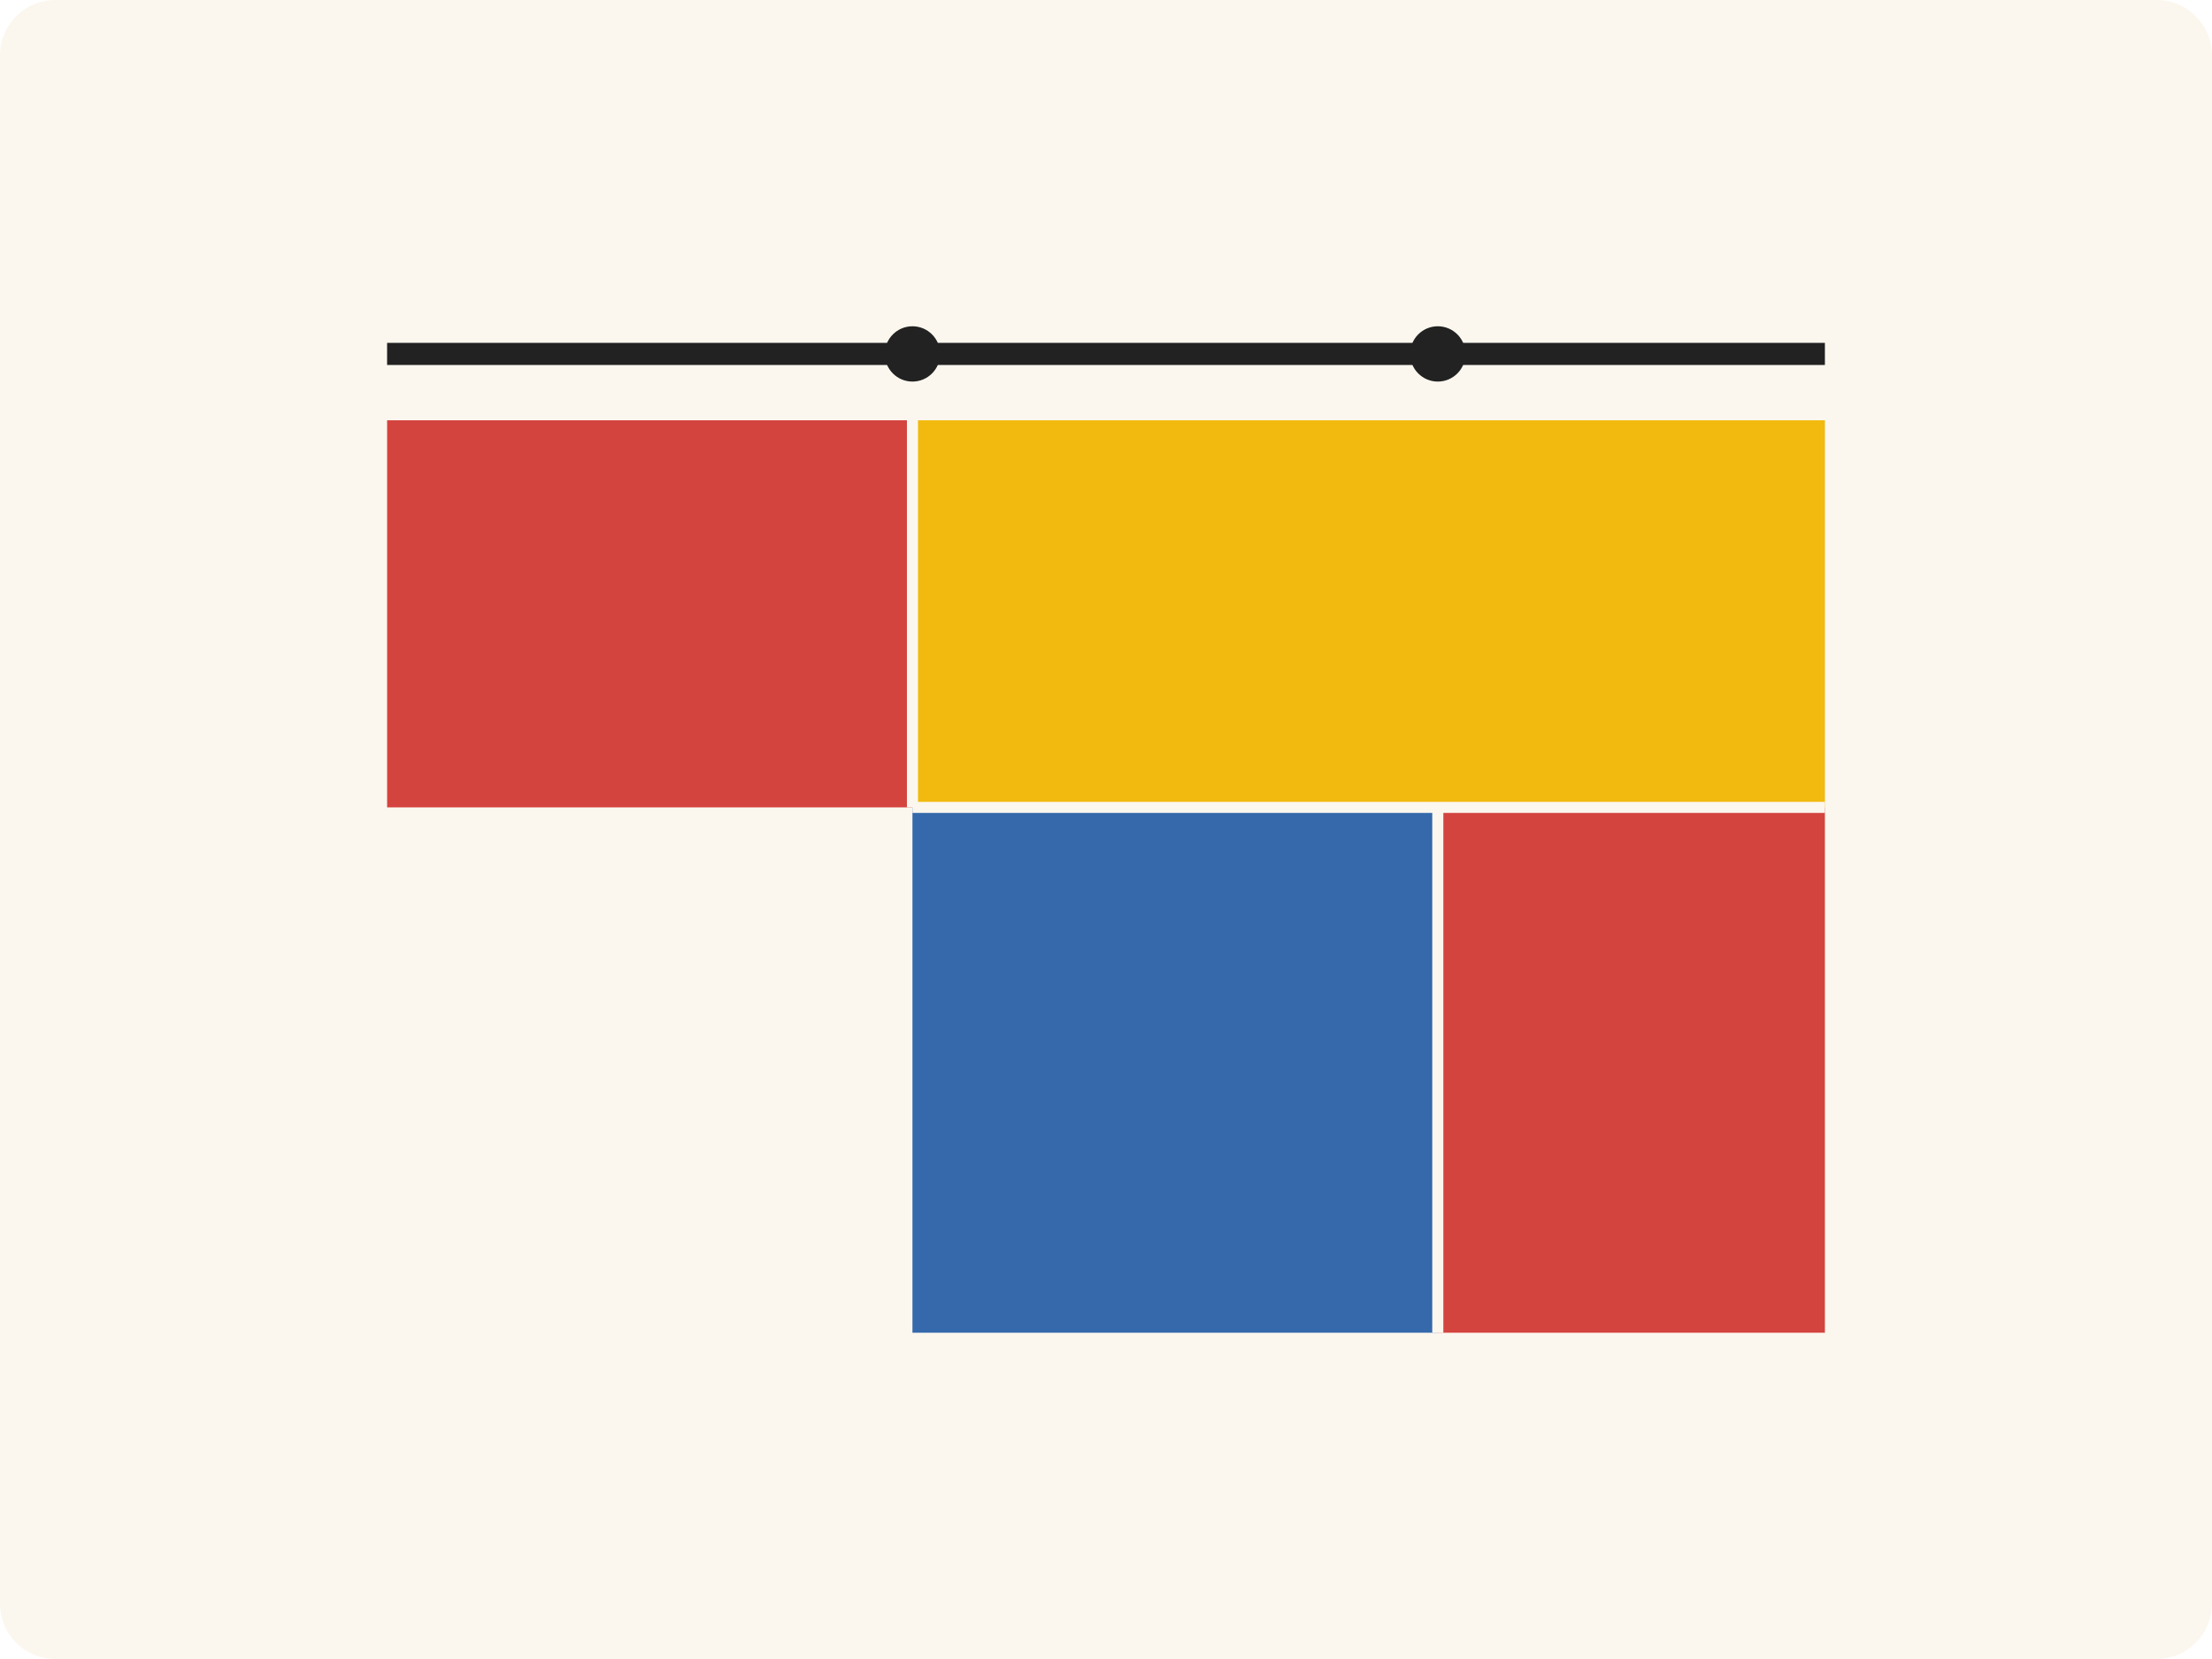
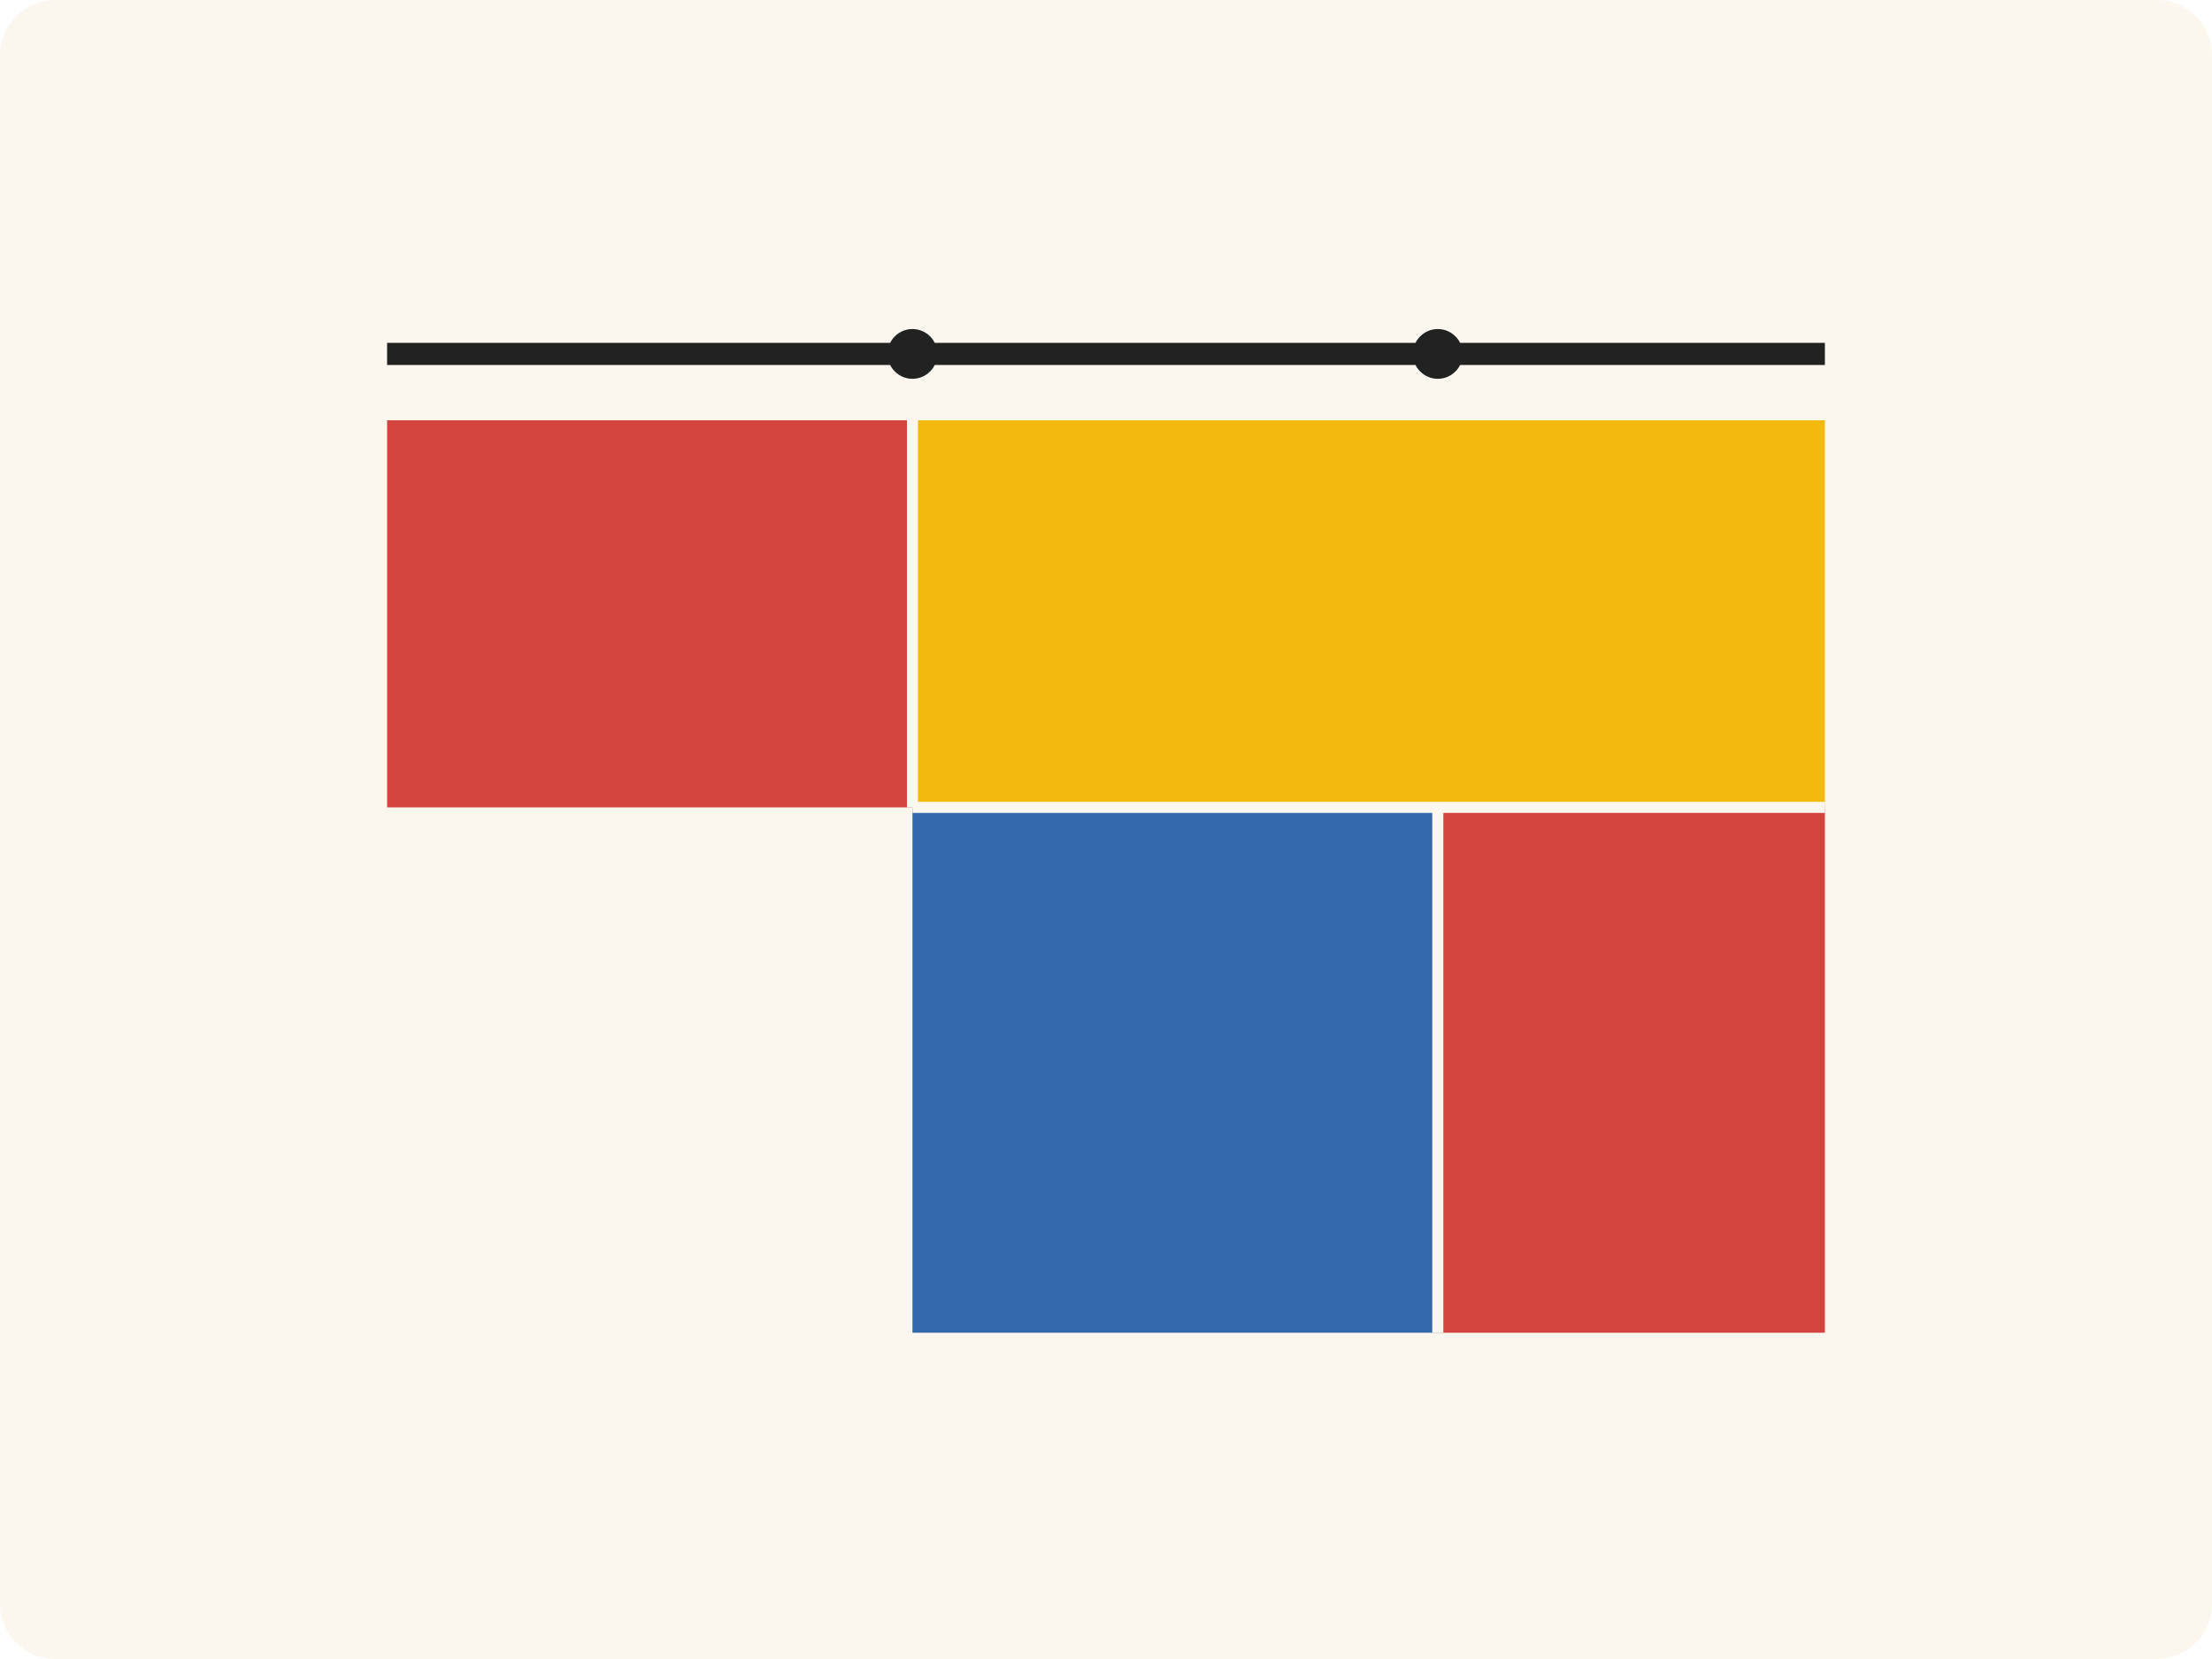
<svg xmlns="http://www.w3.org/2000/svg" viewBox="0 0 400 300" font-family="Georgia, 'Times New Roman', serif">
  <rect x="0" y="0" width="400" height="300" rx="10" fill="#fbf7ee" />
  <polygon points="70.0,76.0 165.0,76.0 165.0,146.0 70.0,146.0" fill="#d0312d" fill-opacity="0.9" />
  <polygon points="165.0,76.0 330.0,76.0 330.0,146.0 165.0,146.0" fill="#f2b705" fill-opacity="0.95" />
  <polygon points="165.0,146.0 260.0,146.0 260.0,241.0 165.0,241.0" fill="#1f5aa6" fill-opacity="0.9" />
  <polygon points="260.0,146.0 330.0,146.0 330.0,241.0 260.0,241.0" fill="#d0312d" fill-opacity="0.9" />
  <line x1="165.0" y1="76.0" x2="165.0" y2="146.0" stroke="#fbf7ee" stroke-width="2" />
  <line x1="165.0" y1="146.0" x2="330.0" y2="146.0" stroke="#fbf7ee" stroke-width="2" />
  <line x1="260.0" y1="146.0" x2="260.0" y2="241.0" stroke="#fbf7ee" stroke-width="2" />
  <line x1="70.0" y1="64.0" x2="330.0" y2="64.0" stroke="#222222" stroke-width="4" stroke-linecap="butt" />
-   <circle cx="165.0" cy="64.0" r="5.0" fill="#222222" />
-   <circle cx="260.0" cy="64.0" r="5.0" fill="#222222" />
+   <circle cx="165.0" cy="64.0" r="4.5" fill="#222222" />
+   <circle cx="260.0" cy="64.0" r="4.5" fill="#222222" />
</svg>
